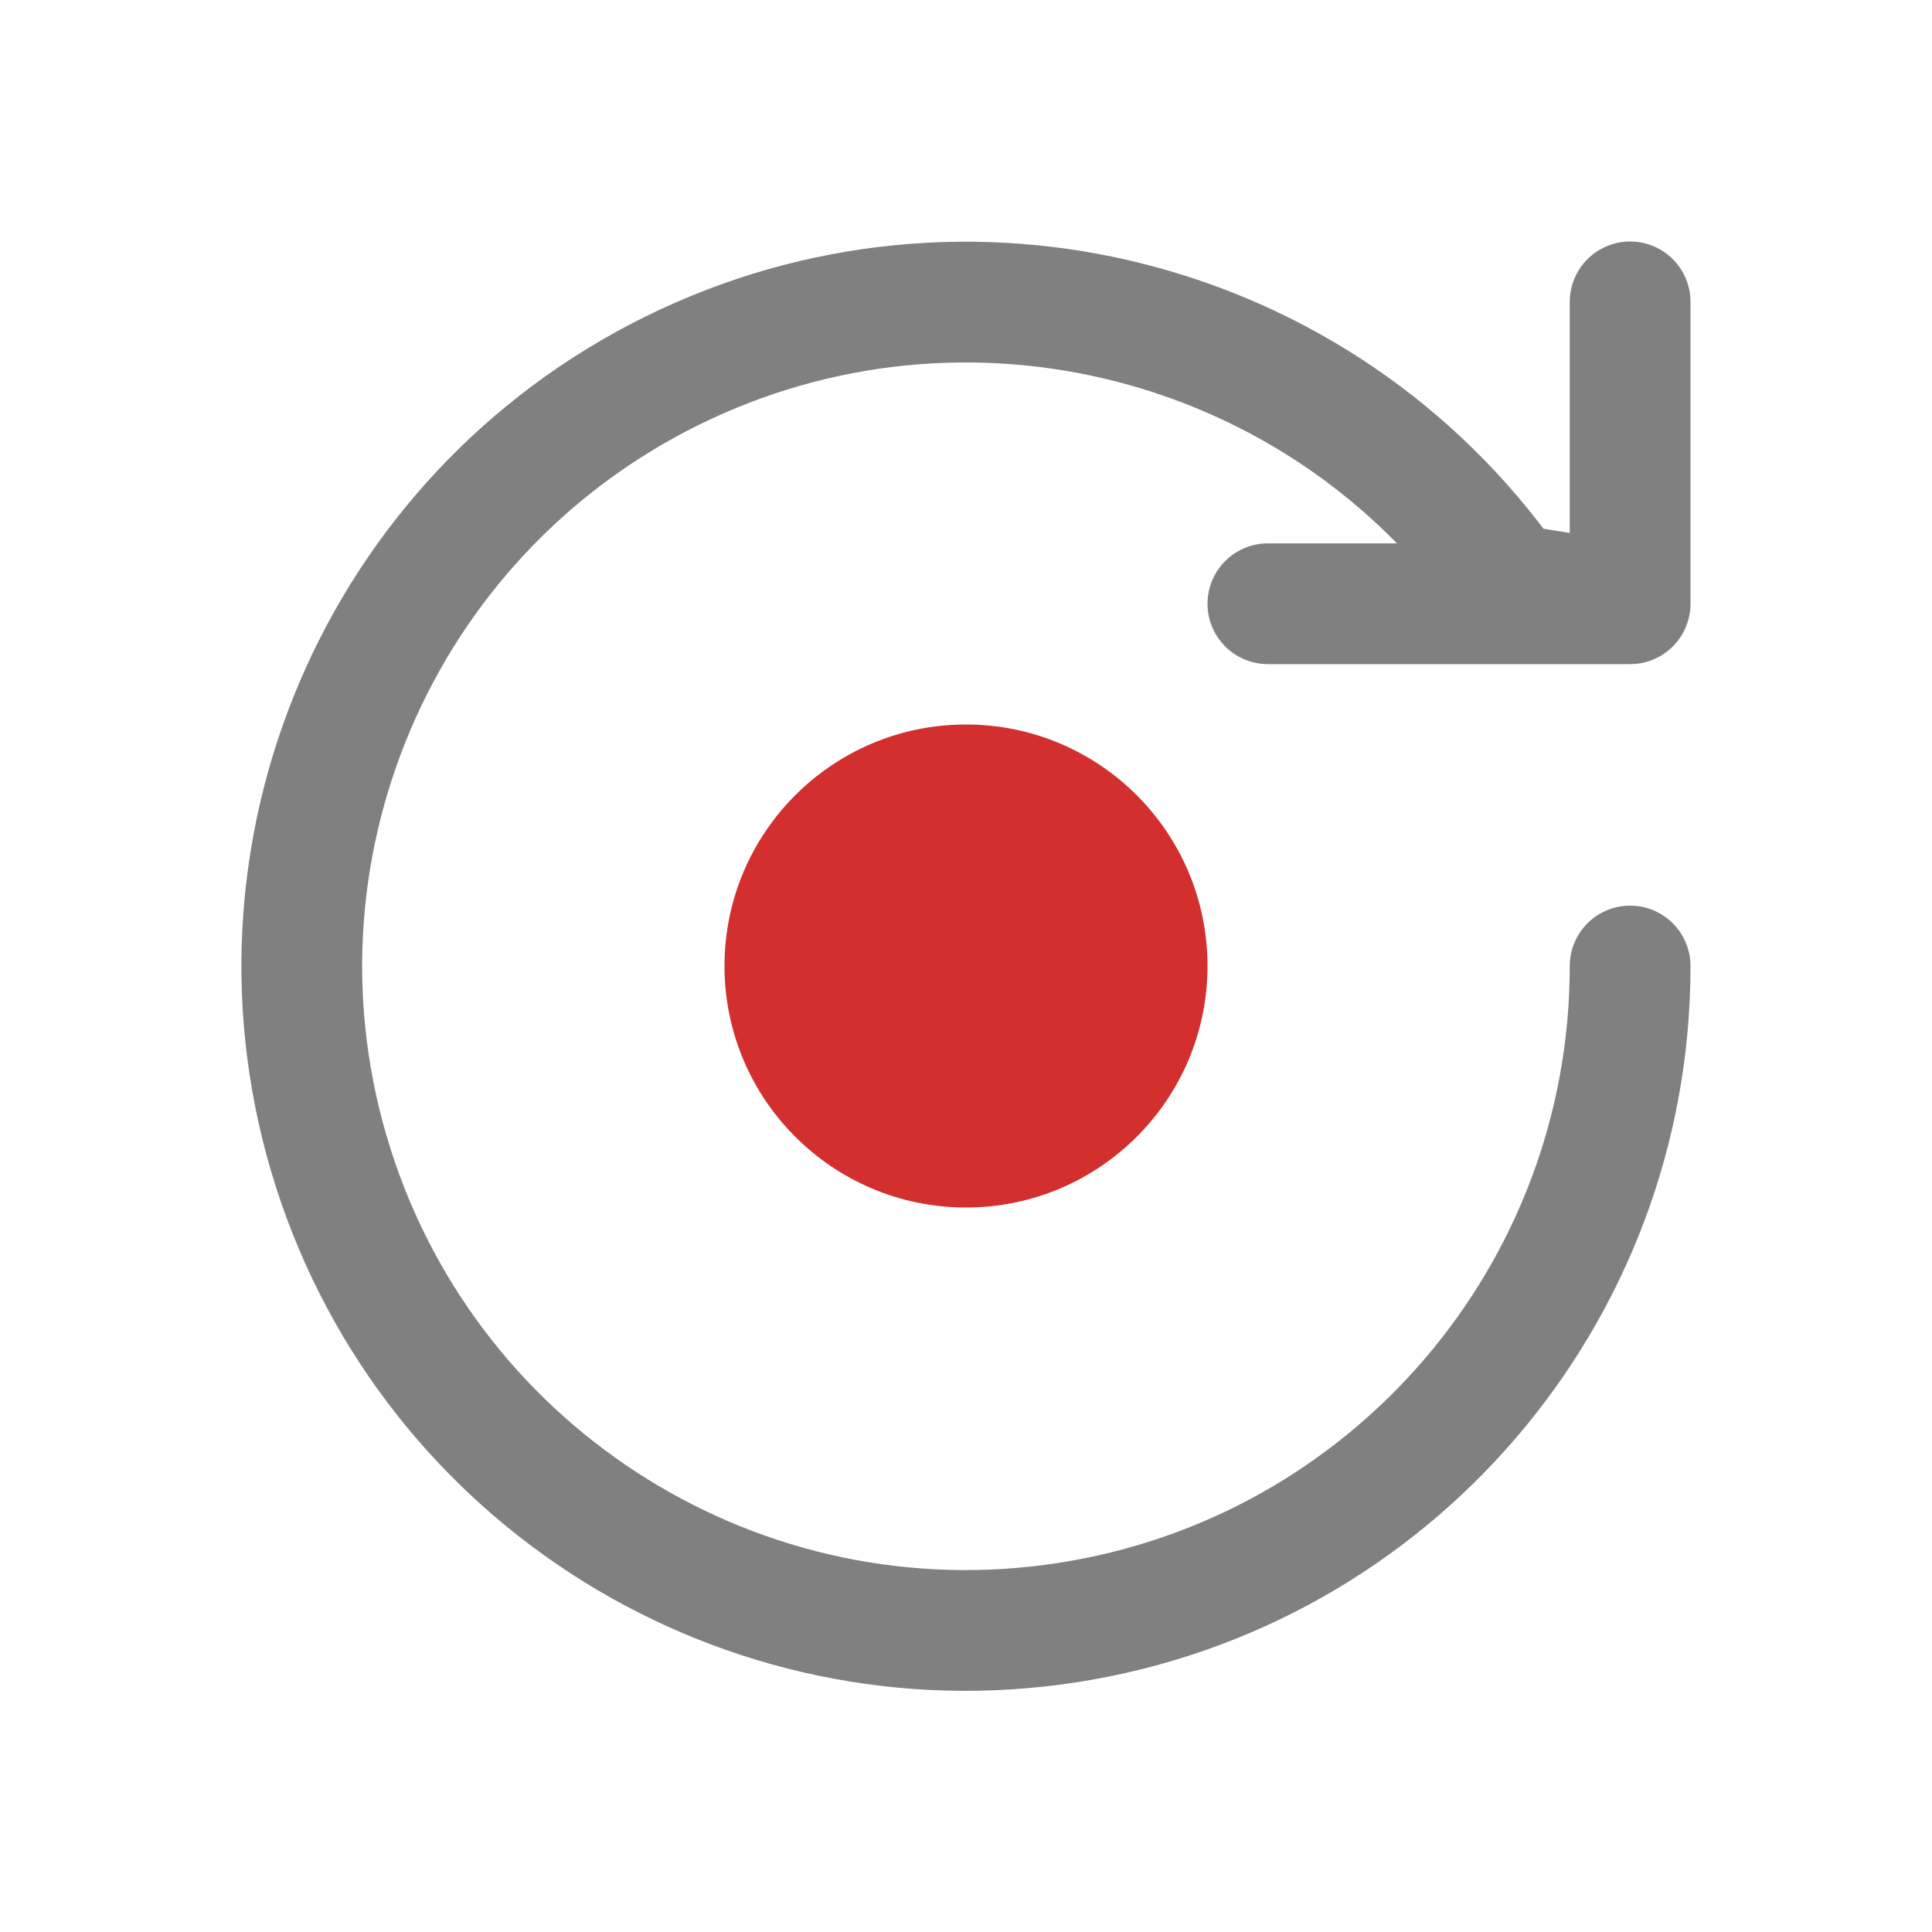
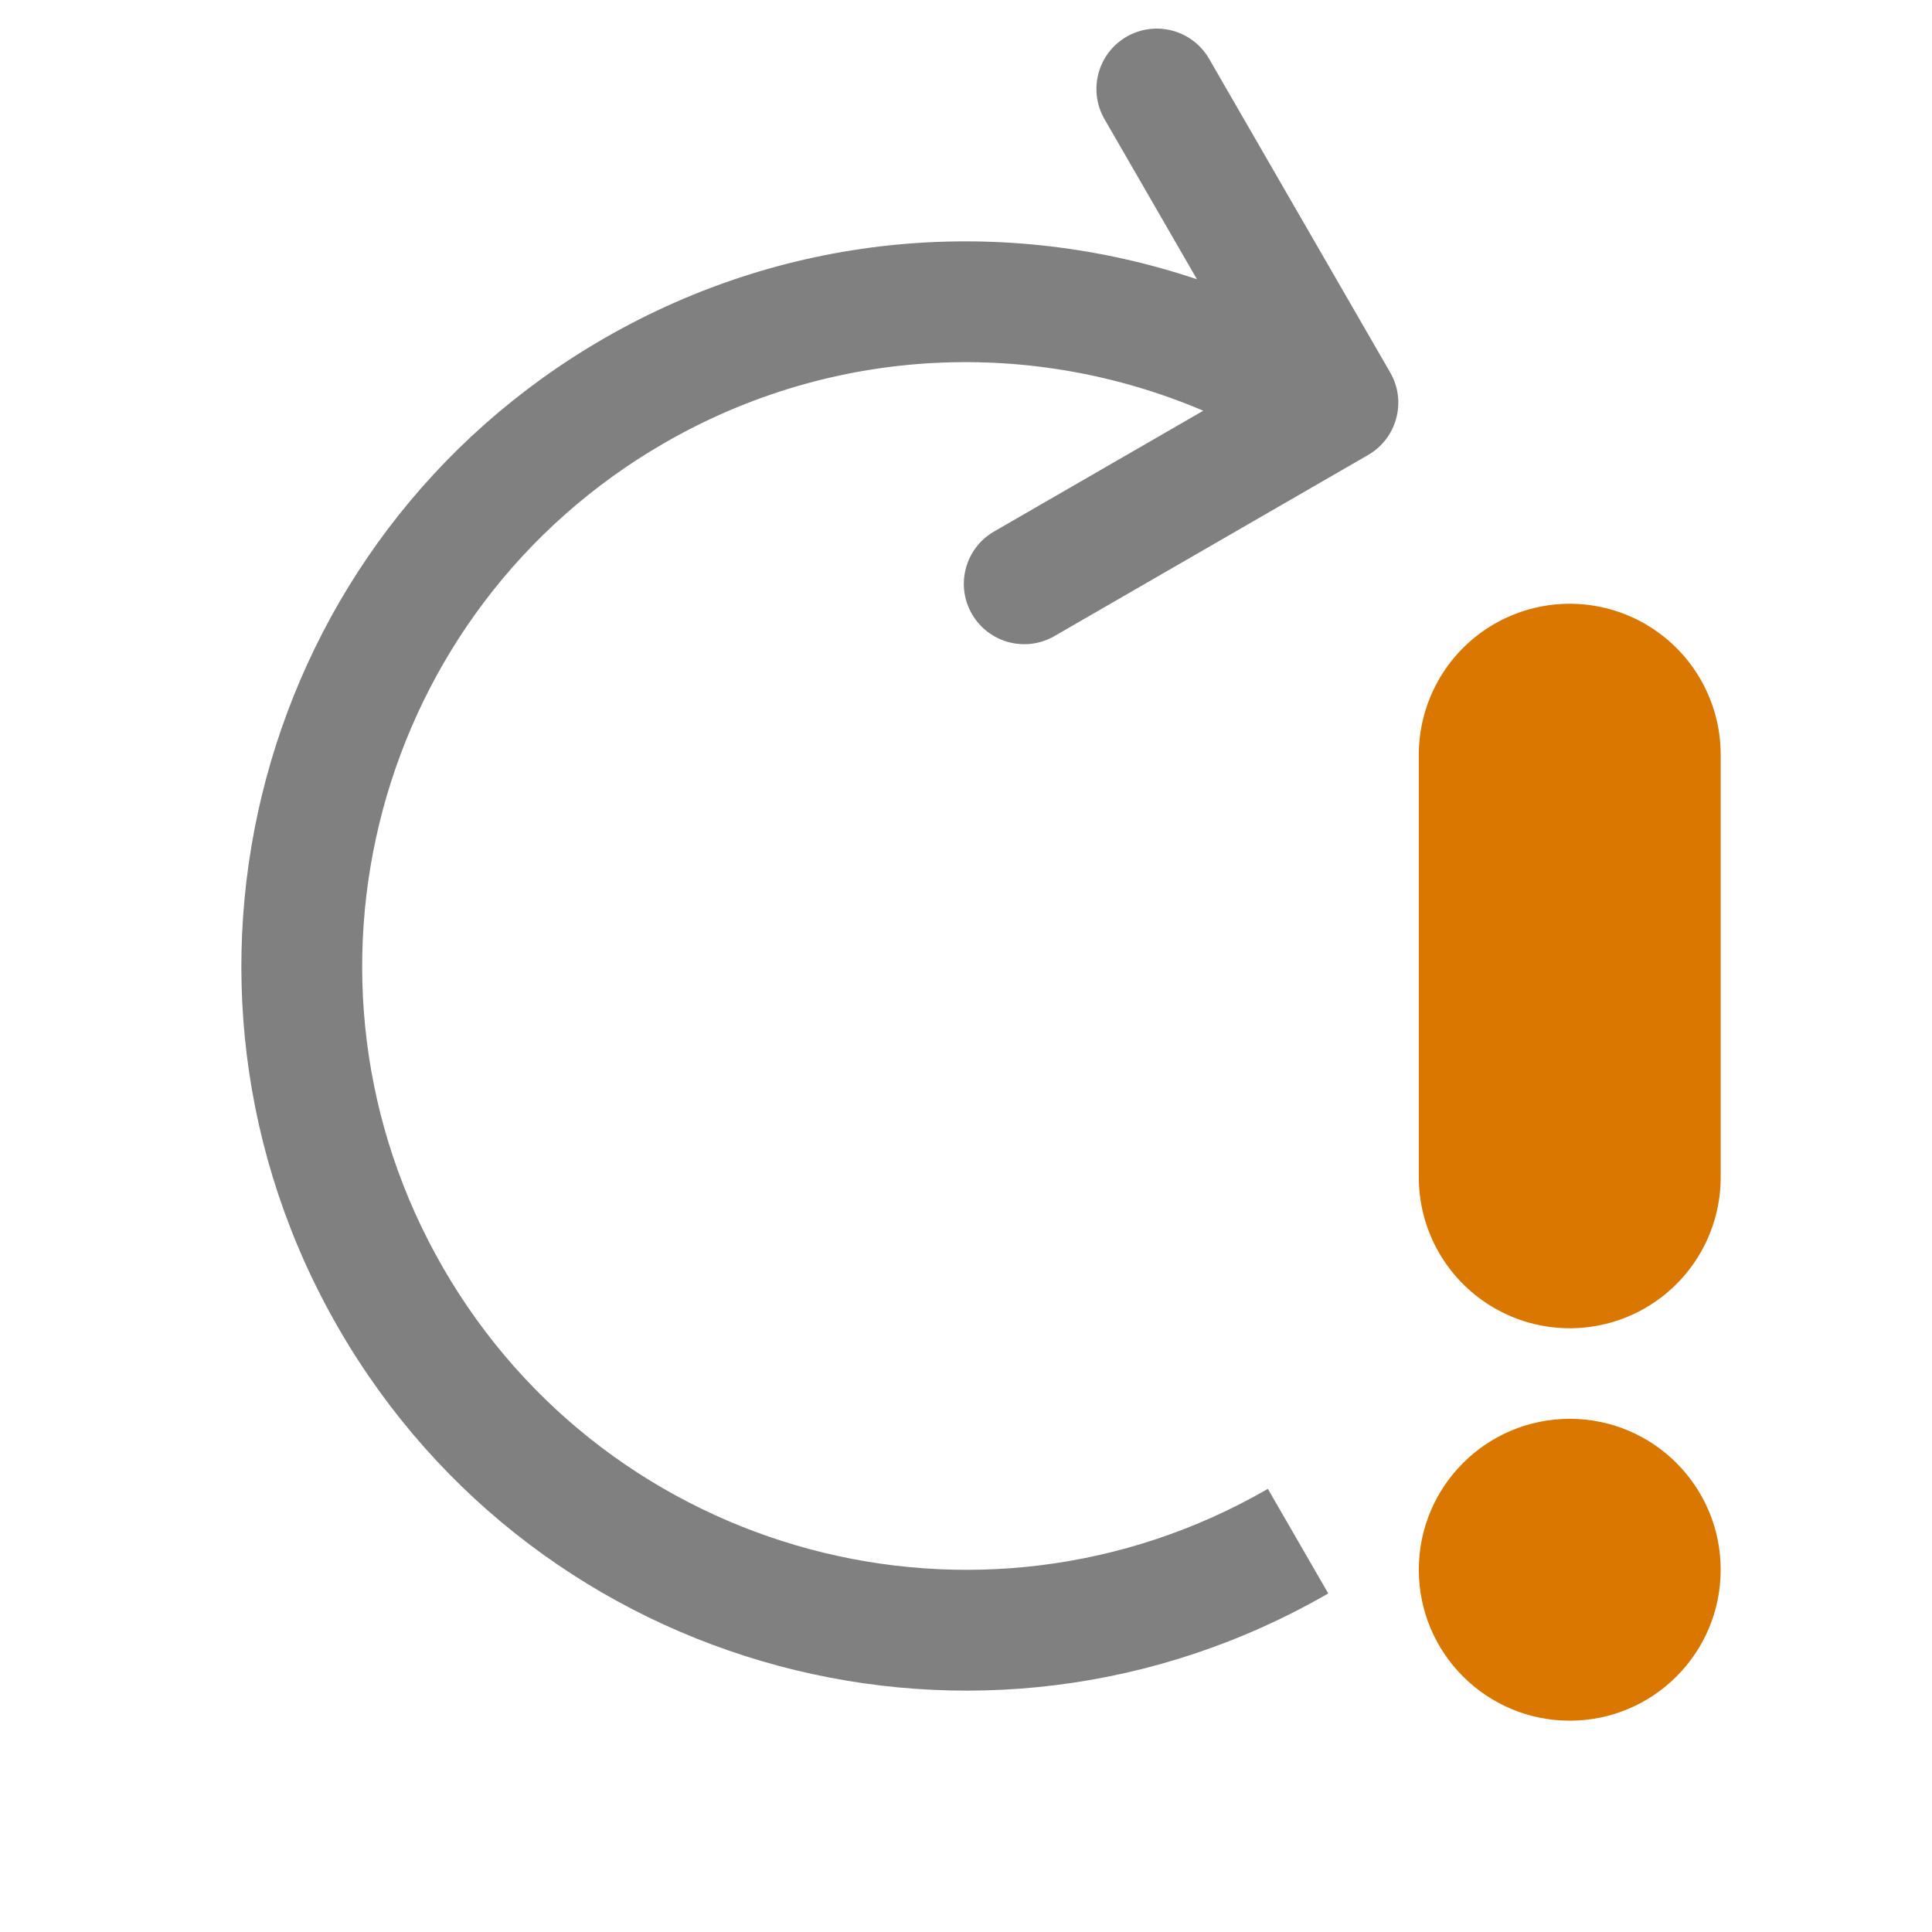
<svg xmlns="http://www.w3.org/2000/svg" width="16" height="16" viewBox="0 0 16 16">
-   <path d="M13.5 8a5.5 5.5 0 1 1-1-3.16l1 .16h-3m3 0V2.5" fill="none" stroke="#808080" stroke-linecap="round" stroke-linejoin="round" />
-   <circle cx="8" cy="8" r="2" fill="#d32f2f" />
+   <path d="M3 8C3 5.239 5.239 3 8 3C9.635 3 11.088 3.785 12.001 5H10C9.724 5 9.5 5.224 9.5 5.5C9.5 5.776 9.724 6 10 6H12.89C12.897 6 12.904 6 12.911 6H13C13.276 6 13.5 5.776 13.5 5.5V2.5C13.5 2.224 13.276 2 13 2C12.724 2 12.5 2.224 12.5 2.5V4.031C11.401 2.786 9.793 2 8 2C4.686 2 2 4.686 2 8C2 11.314 4.686 14 8 14L8 13C5.239 13 3 10.761 3 8Z" fill="#808080" transform="rotate(-30 8 8)" />
+   <path d="M13 6.25v3.5" fill="none" stroke="#d97700" stroke-width="2.5" stroke-linecap="round" />
+   <circle cx="13" cy="13" r="1.25" fill="#d97700" />
</svg>
